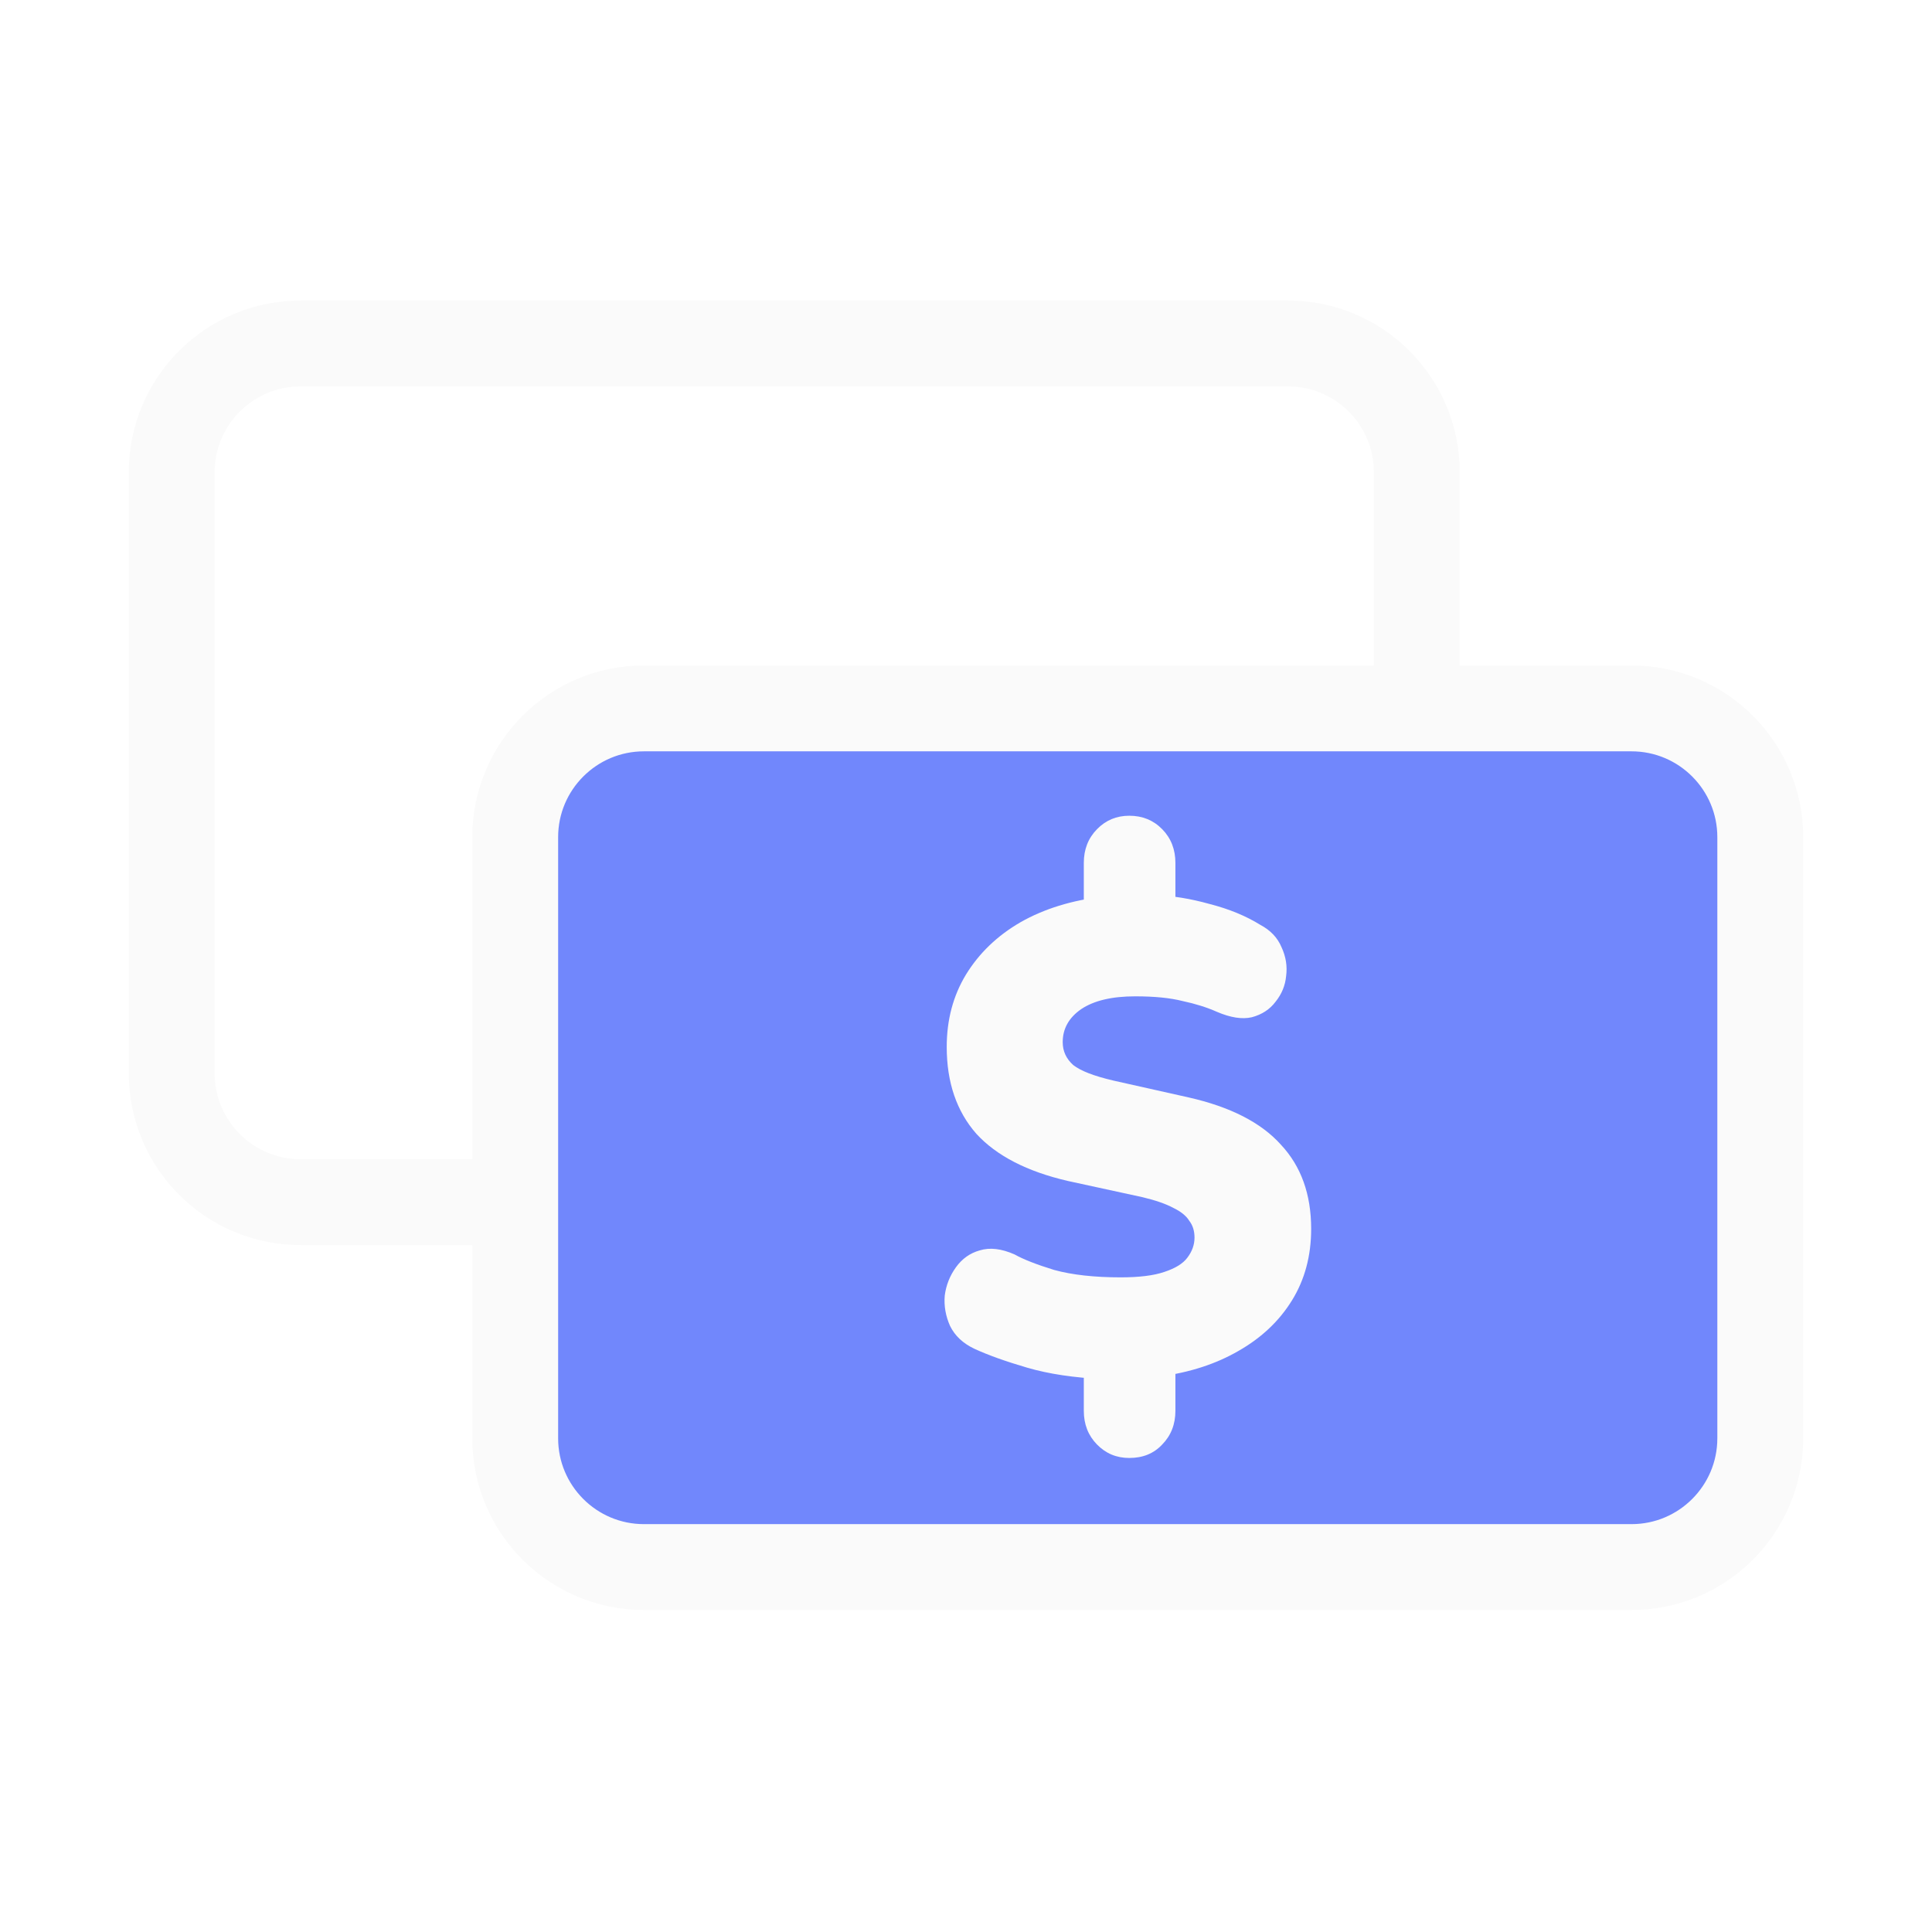
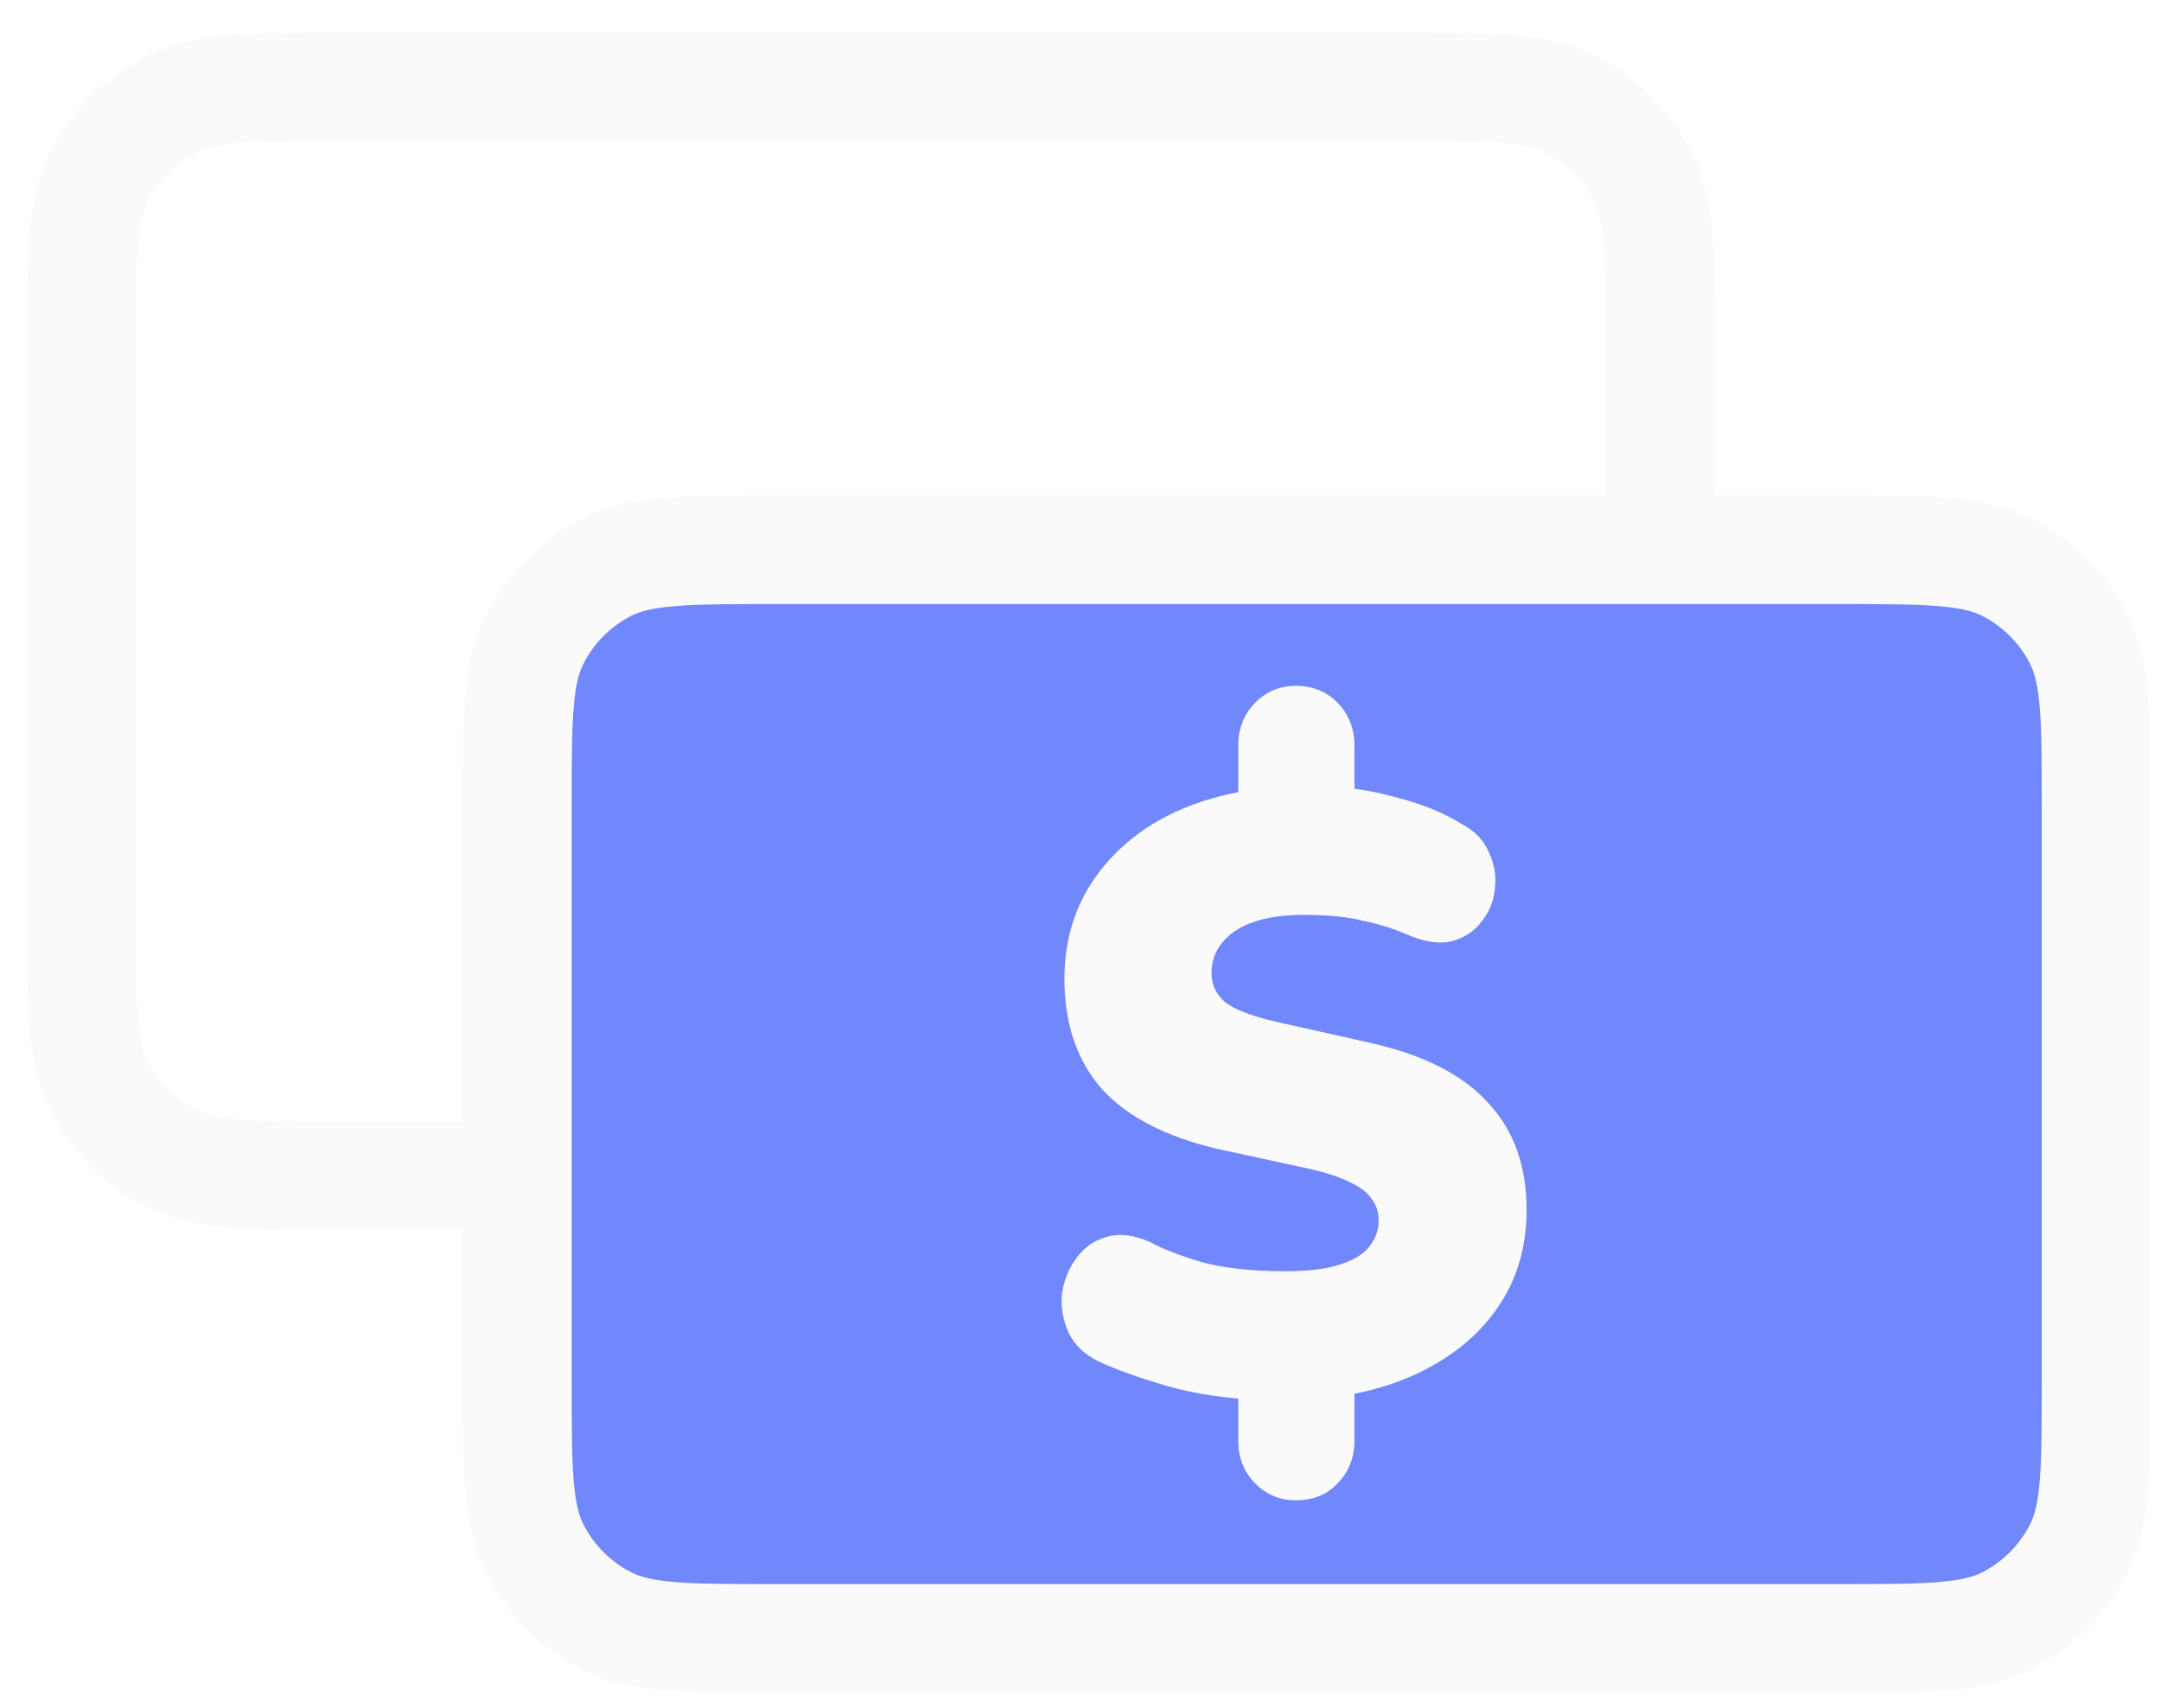
- <svg xmlns="http://www.w3.org/2000/svg" width="90" height="90" viewBox="0 0 90 90" fill="none">
-   <rect x="8" y="16" width="58" height="40" rx="6" stroke="#FAFAFA" stroke-width="4" />
-   <rect x="24" y="33" width="58" height="40" rx="6" fill="#7187FC" stroke="#FAFAFA" stroke-width="4" />
-   <path d="M52.606 67.918C52.012 67.918 51.511 67.709 51.102 67.29C50.692 66.871 50.488 66.348 50.488 65.72V63.397L51.409 64.245C50.037 64.182 48.85 64.004 47.848 63.711C46.845 63.418 46.026 63.125 45.392 62.832C44.86 62.581 44.481 62.225 44.256 61.765C44.051 61.304 43.969 60.833 44.01 60.352C44.072 59.871 44.246 59.431 44.532 59.033C44.819 58.636 45.187 58.374 45.637 58.249C46.108 58.102 46.65 58.165 47.264 58.437C47.674 58.667 48.288 58.908 49.106 59.159C49.945 59.389 50.979 59.504 52.207 59.504C53.066 59.504 53.742 59.421 54.233 59.253C54.745 59.086 55.103 58.866 55.307 58.594C55.532 58.301 55.645 57.987 55.645 57.652C55.645 57.338 55.563 57.077 55.399 56.867C55.256 56.637 55.011 56.438 54.663 56.271C54.315 56.083 53.834 55.915 53.22 55.769L49.751 55.015C47.848 54.576 46.425 53.843 45.484 52.818C44.563 51.771 44.102 50.421 44.102 48.768C44.102 47.512 44.399 46.392 44.993 45.409C45.607 44.404 46.456 43.588 47.541 42.96C48.646 42.332 49.935 41.935 51.409 41.767L50.488 42.301V40.197C50.488 39.57 50.692 39.046 51.102 38.628C51.511 38.209 52.012 38 52.606 38C53.22 38 53.731 38.209 54.141 38.628C54.55 39.046 54.755 39.57 54.755 40.197V42.301L53.834 41.704C54.611 41.725 55.451 41.861 56.351 42.112C57.252 42.343 58.039 42.667 58.715 43.086C59.186 43.337 59.513 43.682 59.697 44.122C59.902 44.561 59.974 45.011 59.912 45.472C59.871 45.911 59.707 46.309 59.421 46.664C59.155 47.02 58.786 47.261 58.316 47.387C57.865 47.491 57.323 47.407 56.689 47.135C56.218 46.926 55.686 46.759 55.092 46.633C54.519 46.487 53.783 46.413 52.882 46.413C51.797 46.413 50.958 46.612 50.365 47.01C49.792 47.407 49.505 47.92 49.505 48.548C49.505 48.967 49.669 49.322 49.996 49.615C50.344 49.888 50.969 50.128 51.869 50.338L55.369 51.122C57.313 51.562 58.746 52.294 59.666 53.32C60.608 54.325 61.079 55.633 61.079 57.244C61.079 58.5 60.782 59.609 60.188 60.572C59.595 61.535 58.766 62.319 57.702 62.926C56.658 63.533 55.44 63.931 54.049 64.119L54.755 63.366V65.72C54.755 66.348 54.55 66.871 54.141 67.29C53.752 67.709 53.24 67.918 52.606 67.918Z" fill="#FAFAFA" />
+ <svg xmlns="http://www.w3.org/2000/svg" width="62" height="49" viewBox="0 0 62 49" fill="none">
+   <path fill-rule="evenodd" clip-rule="evenodd" d="M9.726 0.929H40.252C41.488 0.929 42.508 0.929 43.34 0.996C44.203 1.065 44.998 1.214 45.746 1.588C46.956 2.192 47.938 3.174 48.543 4.384C48.917 5.132 49.066 5.927 49.135 6.79C49.202 7.622 49.202 8.643 49.202 9.879V26.346C49.202 27.582 49.202 28.602 49.135 29.434C49.066 30.298 48.917 31.092 48.543 31.84C47.938 33.051 46.956 34.032 45.746 34.637C44.998 35.011 44.203 35.16 43.34 35.229C42.508 35.296 41.488 35.296 40.252 35.296H9.726C8.489 35.296 7.469 35.296 6.637 35.229C5.774 35.16 4.979 35.011 4.231 34.637C3.021 34.032 2.039 33.051 1.434 31.84C1.06 31.092 0.912 30.298 0.842 29.434C0.775 28.602 0.775 27.582 0.775 26.346V9.879C0.775 8.643 0.775 7.622 0.842 6.79C0.912 5.927 1.06 5.132 1.434 4.384C2.039 3.174 3.021 2.192 4.231 1.588C4.979 1.214 5.774 1.065 6.637 0.996C7.469 0.929 8.489 0.929 9.726 0.929ZM6.887 4.11C6.214 4.164 5.868 4.262 5.627 4.382C5.022 4.685 4.532 5.176 4.229 5.781C4.109 6.022 4.011 6.367 3.956 7.041C3.901 7.732 3.9 8.627 3.9 9.942V26.282C3.9 27.598 3.901 28.492 3.956 29.184C4.011 29.858 4.109 30.203 4.229 30.444C4.532 31.049 5.022 31.54 5.627 31.842C5.868 31.962 6.214 32.061 6.887 32.115C7.579 32.17 8.473 32.172 9.789 32.172H40.188C41.504 32.172 42.398 32.17 43.09 32.115C43.764 32.061 44.109 31.962 44.35 31.842C44.955 31.54 45.446 31.049 45.748 30.444C45.868 30.203 45.967 29.858 46.021 29.184C46.076 28.492 46.077 27.598 46.077 26.282V9.942C46.077 8.627 46.076 7.732 46.021 7.041C45.967 6.367 45.868 6.022 45.748 5.781C45.446 5.176 44.955 4.685 44.35 4.382C44.109 4.262 43.764 4.164 43.09 4.11C42.398 4.054 41.504 4.053 40.188 4.053H9.789C8.473 4.053 7.579 4.054 6.887 4.11Z" fill="#FAFAFA" />
+   <path d="M14.84 23.221C14.84 20.64 14.84 19.35 15.334 18.361C15.788 17.453 16.524 16.717 17.431 16.264C18.421 15.77 19.711 15.77 22.291 15.77H52.69C55.271 15.77 56.561 15.77 57.55 16.264C58.458 16.717 59.194 17.453 59.648 18.361C60.142 19.35 60.142 20.64 60.142 23.221V39.561C60.142 42.141 60.142 43.431 59.648 44.421C59.194 45.328 58.458 46.065 57.55 46.518C56.561 47.012 55.271 47.012 52.69 47.012H22.291C19.711 47.012 18.421 47.012 17.431 46.518C16.524 46.065 15.788 45.328 15.334 44.421C14.84 43.431 14.84 42.141 14.84 39.561V23.221Z" fill="#7187FC" />
+   <path fill-rule="evenodd" clip-rule="evenodd" d="M22.227 14.207H52.754C53.99 14.207 55.01 14.207 55.842 14.274C56.705 14.344 57.5 14.493 58.248 14.867C59.459 15.471 60.44 16.453 61.045 17.663C61.419 18.411 61.567 19.206 61.637 20.069C61.704 20.901 61.704 21.921 61.704 23.158V39.624C61.704 40.861 61.704 41.881 61.637 42.713C61.567 43.576 61.419 44.371 61.045 45.119C60.44 46.329 59.459 47.311 58.248 47.916C57.5 48.289 56.705 48.438 55.842 48.508C55.01 48.575 53.99 48.575 52.754 48.575H22.227C20.991 48.575 19.971 48.575 19.139 48.508C18.276 48.438 17.481 48.289 16.733 47.916C15.523 47.311 14.541 46.329 13.936 45.119C13.562 44.371 13.414 43.576 13.344 42.713C13.277 41.881 13.277 40.861 13.277 39.624V23.158C13.277 21.921 13.277 20.901 13.344 20.069C13.414 19.206 13.562 18.411 13.936 17.663C14.541 16.453 15.523 15.471 16.733 14.867C17.481 14.493 18.276 14.344 19.139 14.274C19.971 14.207 20.991 14.207 22.227 14.207ZM19.389 17.389C18.715 17.443 18.37 17.541 18.129 17.661C17.524 17.964 17.034 18.454 16.731 19.06C16.611 19.3 16.512 19.646 16.458 20.32C16.403 21.011 16.402 21.905 16.402 23.221V39.561C16.402 40.877 16.403 41.771 16.458 42.462C16.512 43.136 16.611 43.482 16.731 43.722C17.034 44.328 17.524 44.818 18.129 45.121C18.37 45.241 18.715 45.339 19.389 45.394C20.081 45.449 20.975 45.45 22.291 45.45H52.69C54.006 45.45 54.9 45.449 55.592 45.394C56.265 45.339 56.611 45.241 56.852 45.121C57.457 44.818 57.947 44.328 58.25 43.722C58.37 43.482 58.468 43.136 58.523 42.462C58.578 41.771 58.579 40.877 58.579 39.561V23.221C58.579 21.905 58.578 21.011 58.523 20.32C58.468 19.646 58.37 19.3 58.25 19.06C57.947 18.454 57.457 17.964 56.852 17.661C56.611 17.541 56.265 17.443 55.592 17.389C54.9 17.333 54.006 17.332 52.69 17.332H22.291C20.975 17.332 20.081 17.333 19.389 17.389Z" fill="#FAFAFA" />
+   <path d="M37.181 43.046C36.717 43.046 36.325 42.882 36.006 42.555C35.686 42.228 35.526 41.82 35.526 41.329V39.515L36.246 40.177C35.175 40.128 34.248 39.989 33.464 39.76C32.681 39.531 32.041 39.302 31.546 39.073C31.13 38.877 30.835 38.599 30.659 38.24C30.499 37.88 30.435 37.512 30.467 37.136C30.515 36.76 30.651 36.417 30.875 36.106C31.098 35.796 31.386 35.591 31.738 35.493C32.105 35.379 32.529 35.428 33.009 35.641C33.328 35.82 33.808 36.008 34.447 36.204C35.103 36.384 35.91 36.474 36.869 36.474C37.54 36.474 38.068 36.409 38.452 36.278C38.851 36.147 39.131 35.976 39.291 35.763C39.467 35.534 39.554 35.289 39.554 35.028C39.554 34.782 39.491 34.578 39.363 34.414C39.251 34.235 39.059 34.079 38.787 33.949C38.516 33.801 38.14 33.671 37.66 33.556L34.951 32.968C33.464 32.624 32.353 32.052 31.618 31.251C30.899 30.434 30.539 29.38 30.539 28.088C30.539 27.107 30.771 26.233 31.234 25.465C31.714 24.68 32.377 24.042 33.224 23.552C34.088 23.061 35.095 22.751 36.246 22.62L35.526 23.037V21.394C35.526 20.904 35.686 20.495 36.006 20.168C36.325 19.841 36.717 19.678 37.181 19.678C37.66 19.678 38.06 19.841 38.38 20.168C38.699 20.495 38.859 20.904 38.859 21.394V23.037L38.14 22.571C38.747 22.587 39.403 22.694 40.106 22.89C40.809 23.07 41.425 23.323 41.952 23.65C42.32 23.846 42.576 24.116 42.72 24.459C42.879 24.802 42.935 25.154 42.887 25.514C42.855 25.857 42.728 26.167 42.504 26.445C42.296 26.723 42.008 26.911 41.641 27.009C41.289 27.091 40.865 27.026 40.37 26.813C40.002 26.65 39.587 26.519 39.123 26.421C38.675 26.306 38.1 26.249 37.397 26.249C36.549 26.249 35.894 26.404 35.43 26.715C34.983 27.026 34.759 27.426 34.759 27.917C34.759 28.244 34.887 28.521 35.143 28.75C35.414 28.963 35.902 29.151 36.605 29.314L39.339 29.927C40.857 30.27 41.976 30.843 42.696 31.644C43.431 32.428 43.799 33.45 43.799 34.709C43.799 35.69 43.567 36.556 43.103 37.308C42.64 38.06 41.992 38.673 41.161 39.147C40.346 39.621 39.395 39.931 38.308 40.079L38.859 39.49V41.329C38.859 41.82 38.699 42.228 38.38 42.555C38.076 42.882 37.676 43.046 37.181 43.046Z" fill="#FAFAFA" />
</svg>
